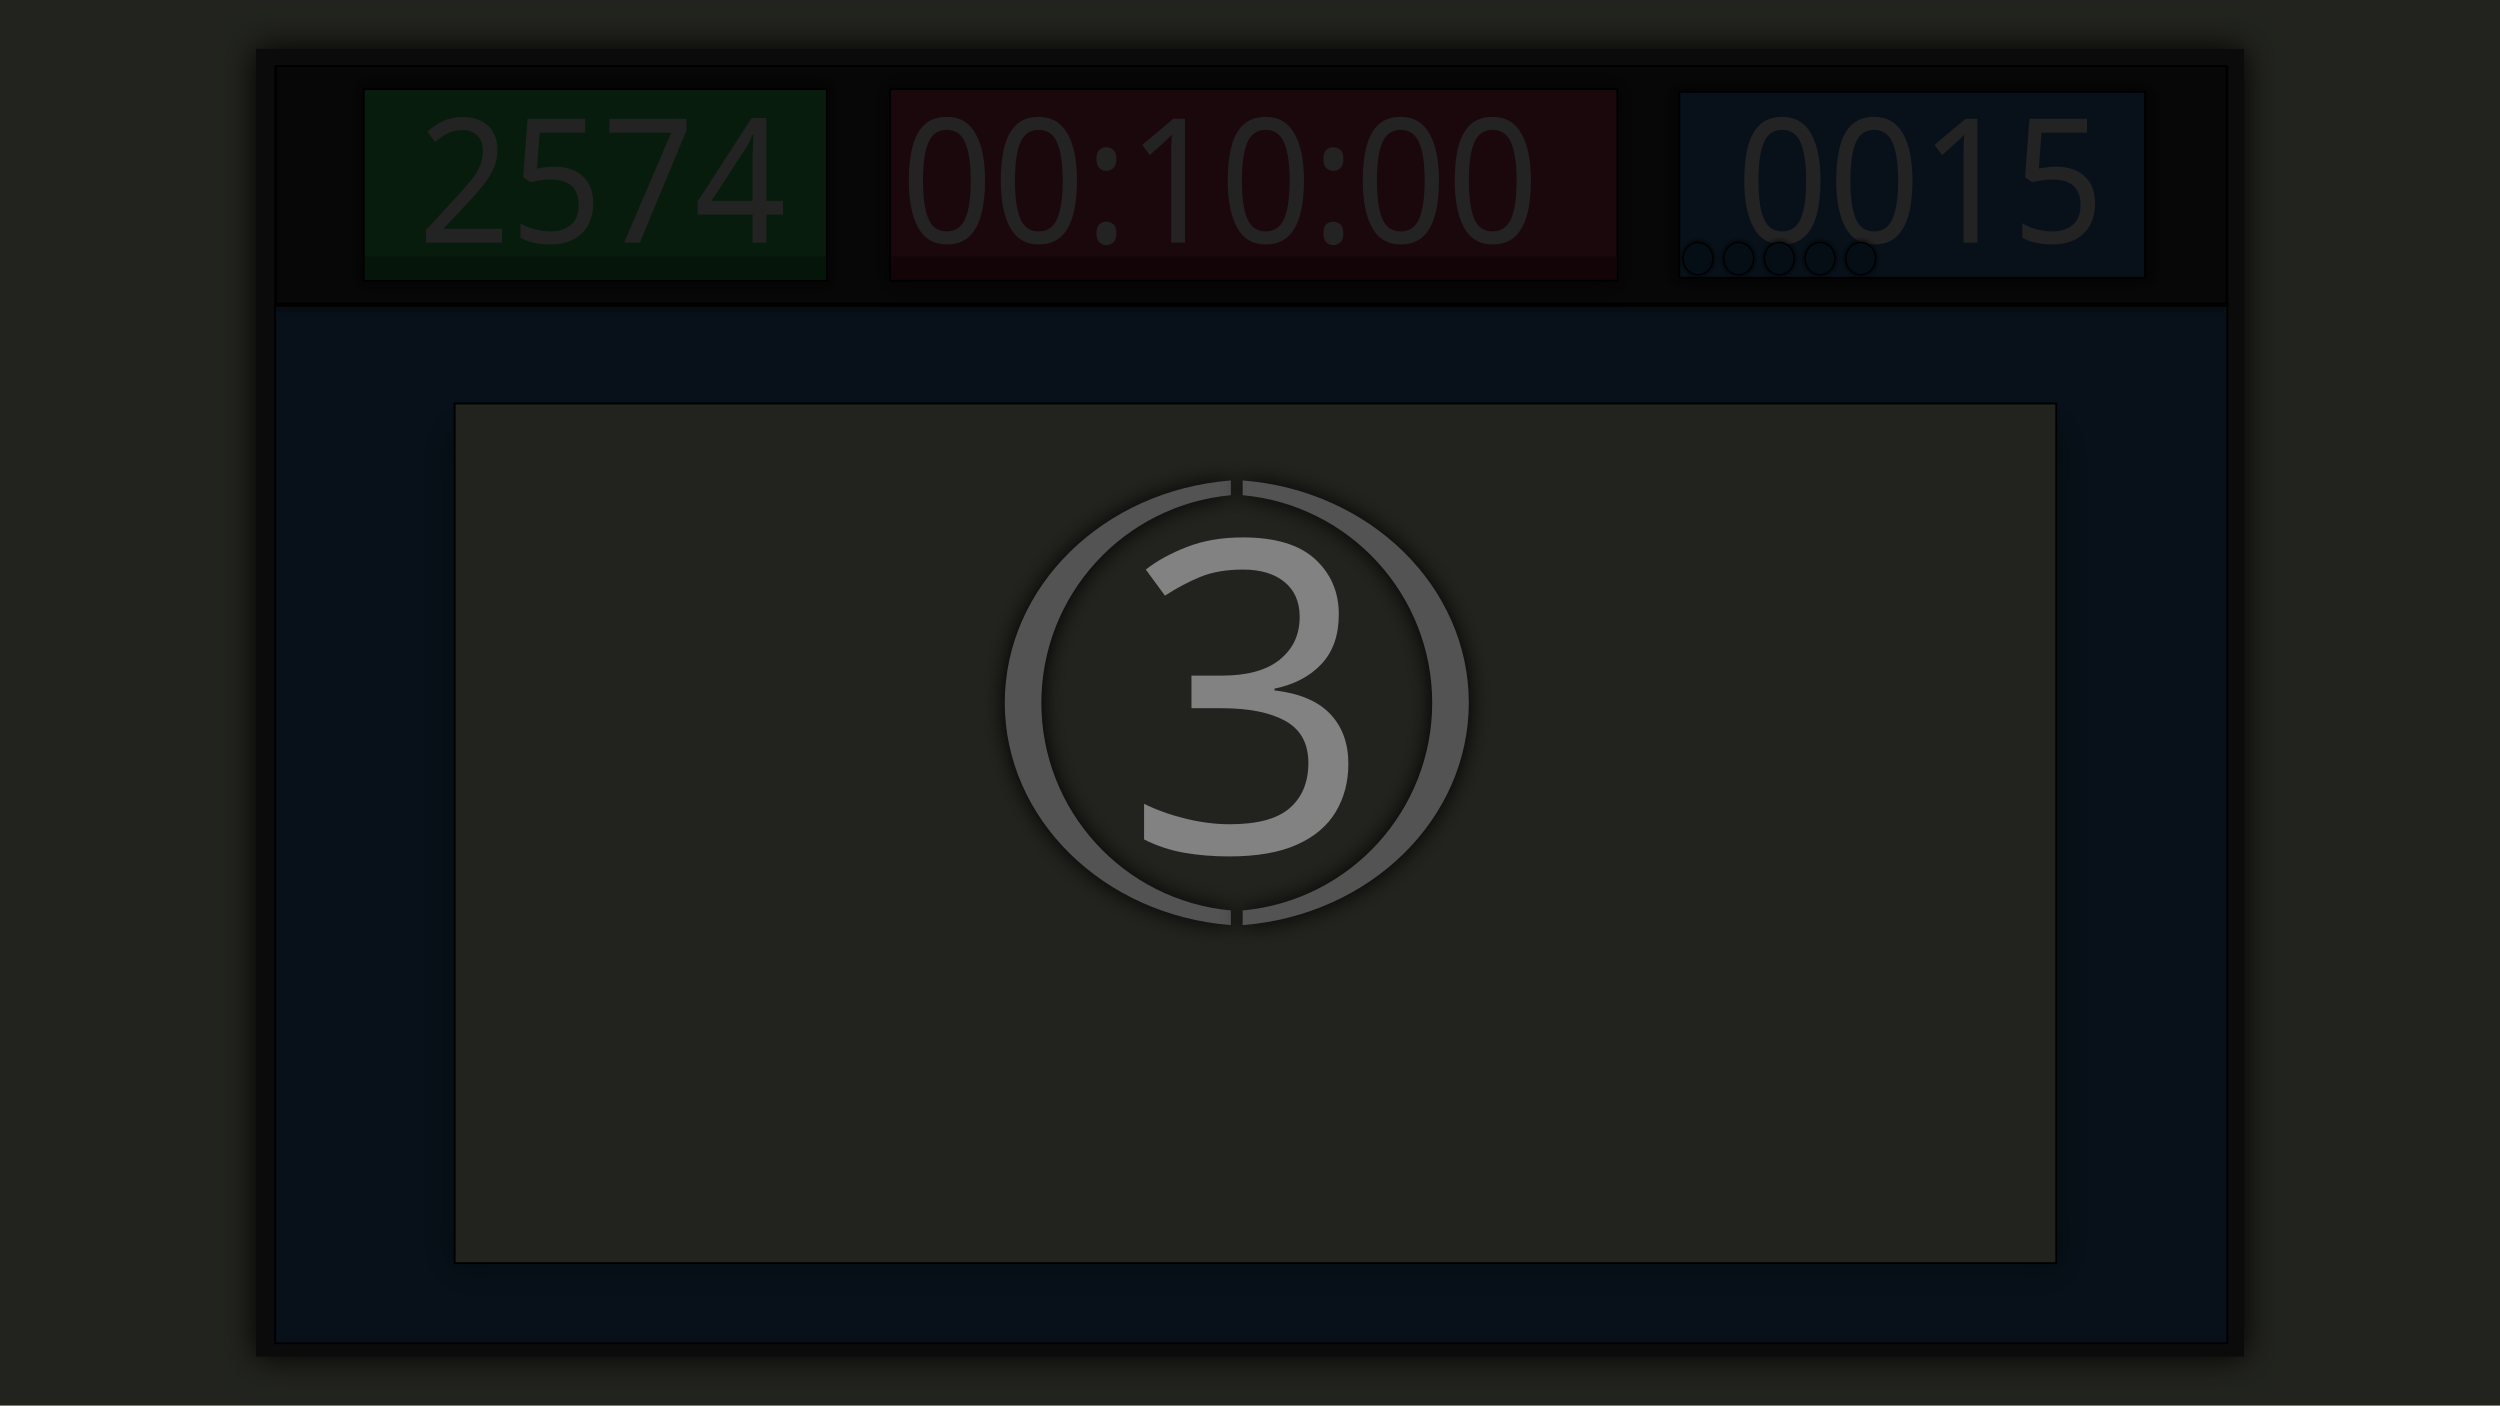
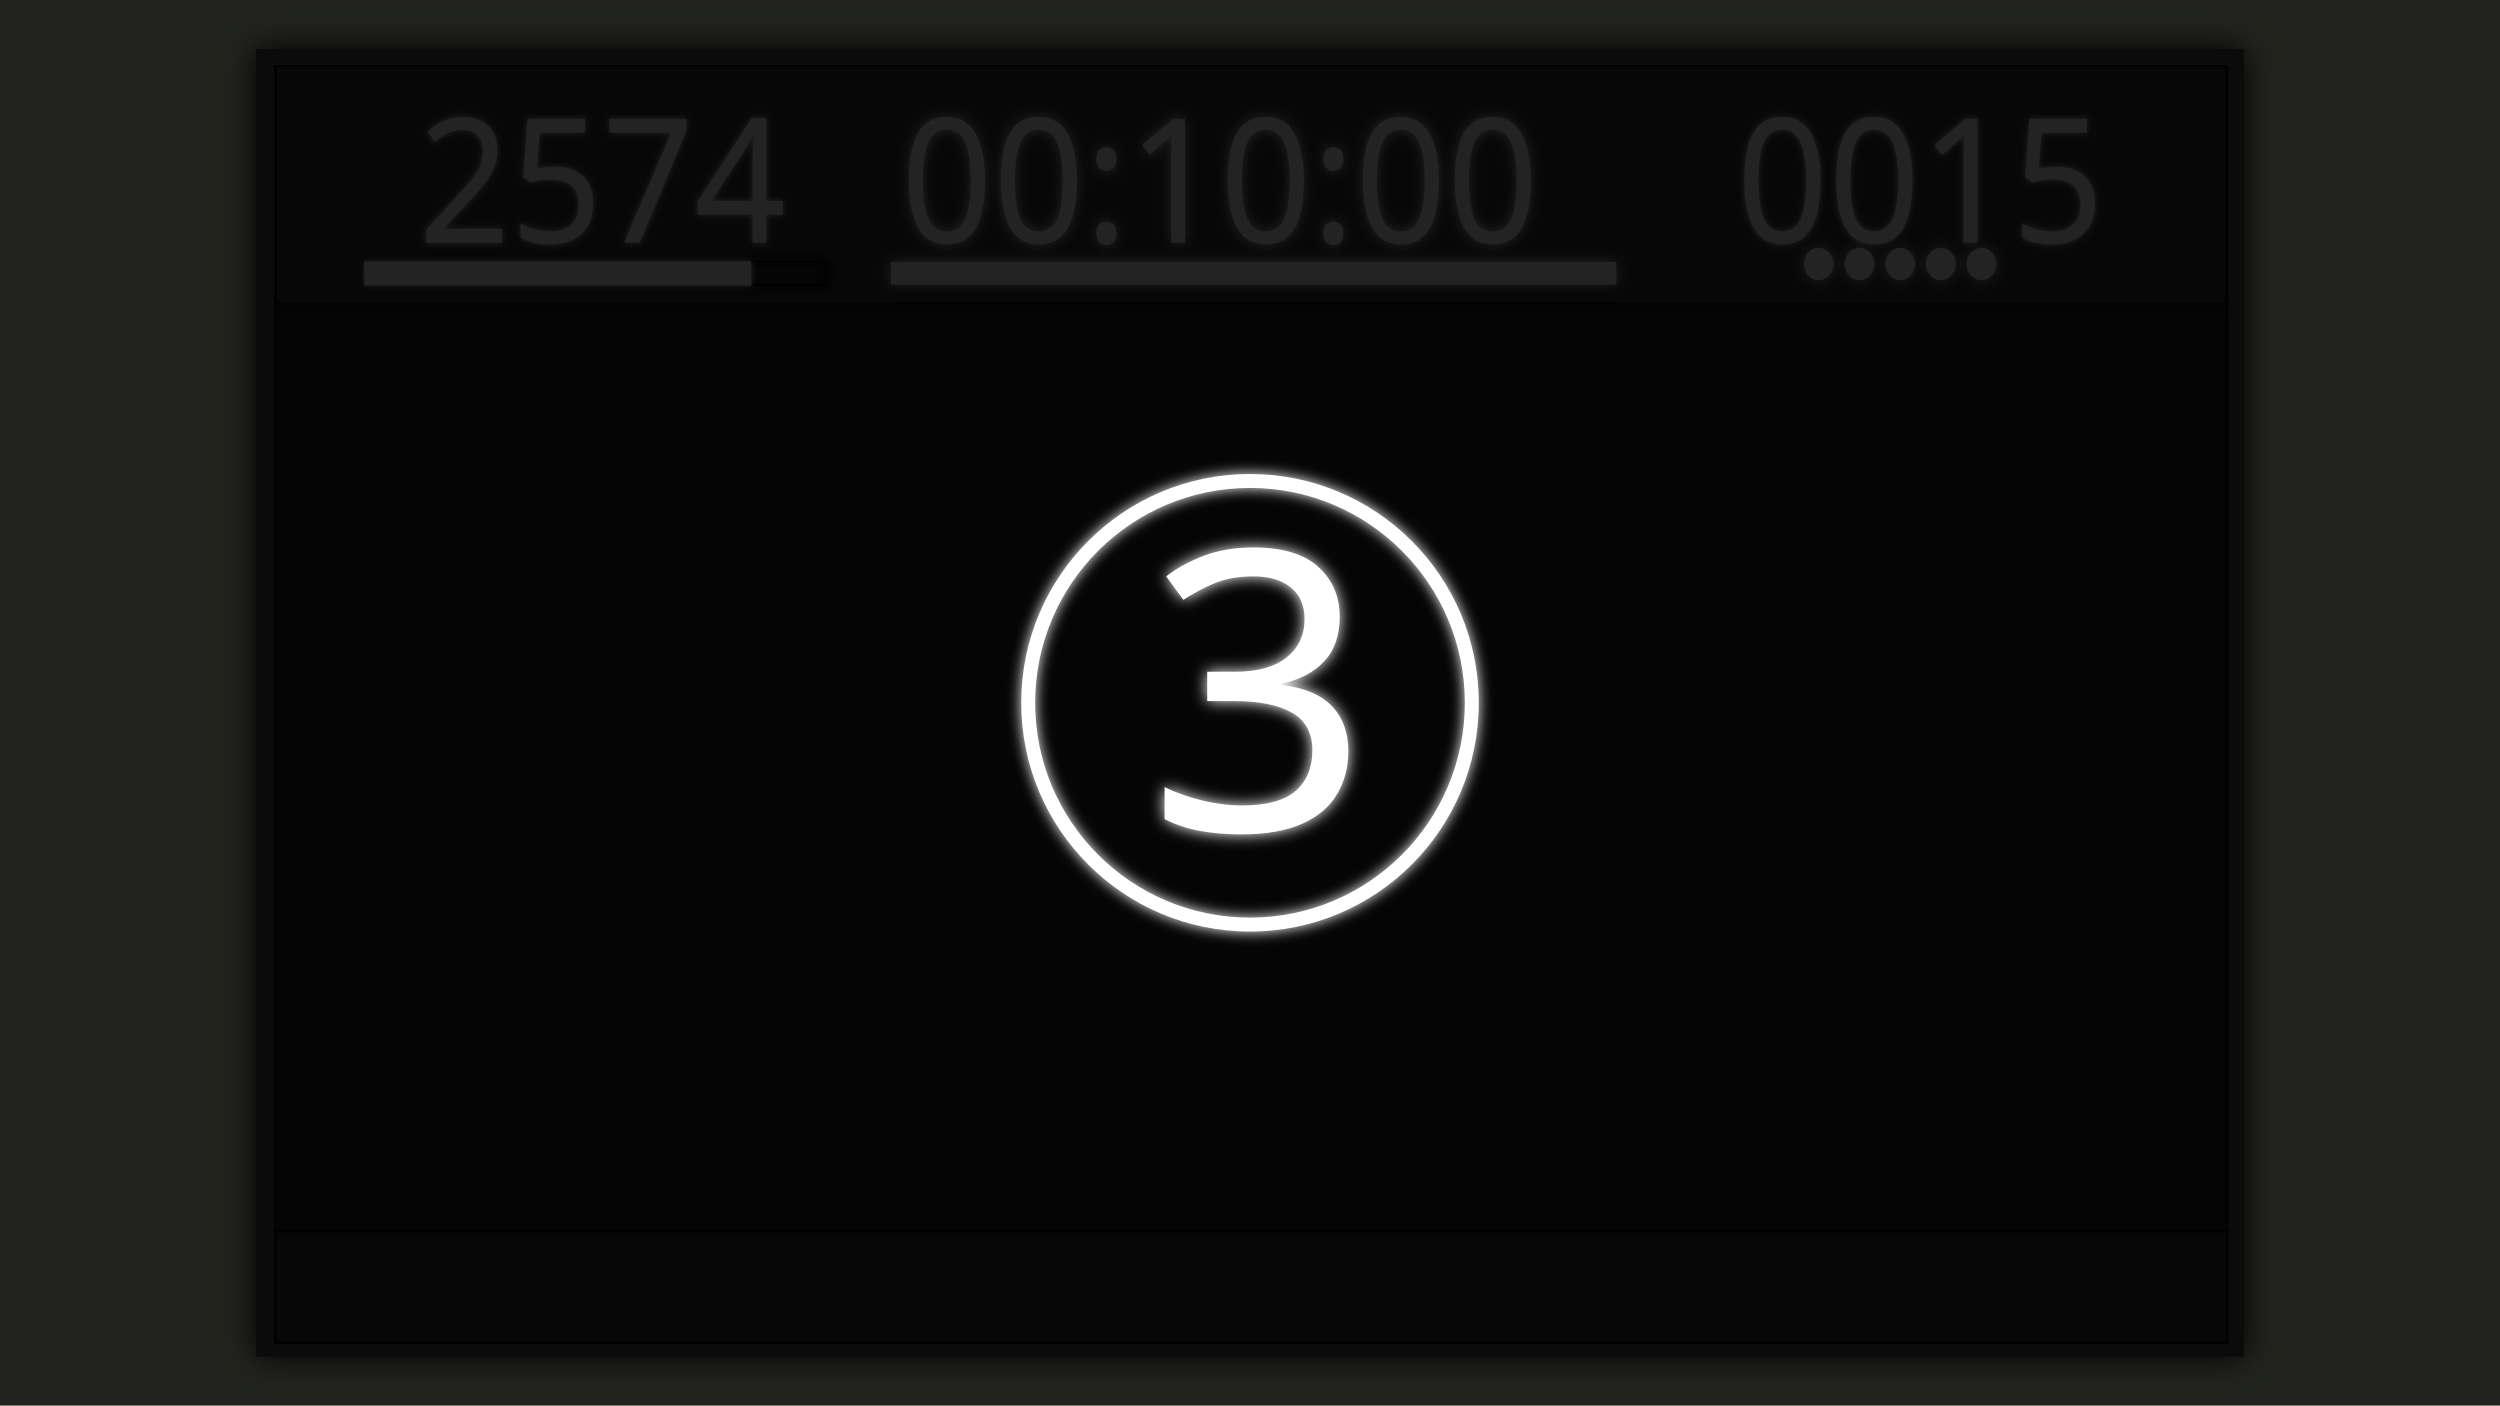
<svg xmlns="http://www.w3.org/2000/svg" width="1366" height="768" id="svg3767" version="1.1">
  <defs id="defs3769">
-     <filter style="color-interpolation-filters:sRGB" id="filter35636" x="-0.02" width="1.04" y="-0.03" height="1.06">
-       <feGaussianBlur stdDeviation="9.004" id="feGaussianBlur35638" />
+     <filter style="color-interpolation-filters:sRGB" id="filter35636-7" x="-0.02" width="1.04" y="-0.03" height="1.06">
+       <feGaussianBlur stdDeviation="9.004" id="feGaussianBlur35638-6" />
    </filter>
-     <filter style="color-interpolation-filters:sRGB" id="filter4227-7" x="-0.027" width="1.053" y="-0.055" height="1.111">
-       <feGaussianBlur stdDeviation="11.385" id="feGaussianBlur4229-8" />
+     <filter style="color-interpolation-filters:sRGB" id="filter5308-3-5" x="-0.006" width="1.012" y="-3.382" height="7.764">
+       <feGaussianBlur stdDeviation="3.421" id="feGaussianBlur5310-74-69" />
    </filter>
-     <filter style="color-interpolation-filters:sRGB" id="filter5308-3" x="-0.006" width="1.012" y="-3.382" height="7.764">
-       <feGaussianBlur stdDeviation="3.421" id="feGaussianBlur5310-74" />
+     <filter height="1.36" y="-0.18" width="1.36" x="-0.18" id="filter5573-31-15-3" style="color-interpolation-filters:sRGB">
+       <feGaussianBlur id="feGaussianBlur5575-46-5-7" stdDeviation="2.361" />
    </filter>
-     <filter style="color-interpolation-filters:sRGB" id="filter4533-6" x="-0.041" width="1.083" y="-0.108" height="1.217">
-       <feGaussianBlur stdDeviation="5.6" id="feGaussianBlur4535-9" />
+     <filter height="1.36" y="-0.18" width="1.36" x="-0.18" id="filter5573-86-0-4" style="color-interpolation-filters:sRGB">
+       <feGaussianBlur id="feGaussianBlur5575-83-6-5" stdDeviation="2.361" />
    </filter>
-     <filter style="color-interpolation-filters:sRGB" id="filter4529-6" x="-0.037" width="1.075" y="-0.153" height="1.306">
-       <feGaussianBlur stdDeviation="7.913" id="feGaussianBlur4531-5" />
+     <filter style="color-interpolation-filters:sRGB" id="filter13426" x="-0.024" width="1.047" y="-0.07" height="1.14">
+       <feGaussianBlur stdDeviation="1.846" id="feGaussianBlur13428" />
    </filter>
-     <filter style="color-interpolation-filters:sRGB" id="filter4525-4" x="-0.046" width="1.092" y="-0.087" height="1.173">
-       <feGaussianBlur stdDeviation="4.475" id="feGaussianBlur4527-7" />
+     <filter height="1.36" y="-0.18" width="1.36" x="-0.18" id="filter5573-7-3-2" style="color-interpolation-filters:sRGB">
+       <feGaussianBlur id="feGaussianBlur5575-90-2-5" stdDeviation="2.361" />
    </filter>
-     <filter height="1.36" y="-0.18" width="1.36" x="-0.18" id="filter5573-31-15" style="color-interpolation-filters:sRGB">
-       <feGaussianBlur id="feGaussianBlur5575-46-5" stdDeviation="2.361" />
+     <filter height="1.36" y="-0.18" width="1.36" x="-0.18" id="filter5573-60-61-4" style="color-interpolation-filters:sRGB">
+       <feGaussianBlur id="feGaussianBlur5575-41-06-7" stdDeviation="2.361" />
    </filter>
-     <filter height="1.36" y="-0.18" width="1.36" x="-0.18" id="filter5573-86-0" style="color-interpolation-filters:sRGB">
-       <feGaussianBlur id="feGaussianBlur5575-83-6" stdDeviation="2.361" />
+     <filter height="1.36" y="-0.18" width="1.36" x="-0.18" id="filter5573-28-0-4" style="color-interpolation-filters:sRGB">
+       <feGaussianBlur id="feGaussianBlur5575-30-3-4" stdDeviation="2.361" />
    </filter>
-     <filter height="1.36" y="-0.18" width="1.36" x="-0.18" id="filter5573-7-3" style="color-interpolation-filters:sRGB">
-       <feGaussianBlur id="feGaussianBlur5575-90-2" stdDeviation="2.361" />
+     <filter style="color-interpolation-filters:sRGB" id="filter15610" x="-0.032" width="1.063" y="-0.628" height="2.255">
+       <feGaussianBlur stdDeviation="3.306" id="feGaussianBlur15612" />
    </filter>
-     <filter height="1.36" y="-0.18" width="1.36" x="-0.18" id="filter5573-60-61" style="color-interpolation-filters:sRGB">
-       <feGaussianBlur id="feGaussianBlur5575-41-06" stdDeviation="2.361" />
+     <filter style="color-interpolation-filters:sRGB" id="filter13442" x="-0.024" width="1.047" y="-0.07" height="1.141">
+       <feGaussianBlur stdDeviation="1.854" id="feGaussianBlur13444" />
    </filter>
-     <filter height="1.36" y="-0.18" width="1.36" x="-0.18" id="filter5573-28-0" style="color-interpolation-filters:sRGB">
-       <feGaussianBlur id="feGaussianBlur5575-30-3" stdDeviation="2.361" />
+     <filter style="color-interpolation-filters:sRGB" id="filter13418" x="-0.02" width="1.041" y="-0.125" height="1.25">
+       <feGaussianBlur stdDeviation="3.296" id="feGaussianBlur13420" />
    </filter>
-     <filter style="color-interpolation-filters:sRGB" id="filter5110" x="-0.121" width="1.241" y="-0.061" height="1.123">
-       <feGaussianBlur stdDeviation="6.206" id="feGaussianBlur5112" />
+     <filter style="color-interpolation-filters:sRGB" id="filter13895" x="-0.019" width="1.037" y="-0.595" height="2.19">
+       <feGaussianBlur stdDeviation="3.065" id="feGaussianBlur13897" />
    </filter>
-     <filter style="color-interpolation-filters:sRGB" id="filter5114" x="-0.121" width="1.241" y="-0.061" height="1.123">
-       <feGaussianBlur stdDeviation="6.206" id="feGaussianBlur5116" />
+     <filter style="color-interpolation-filters:sRGB" id="filter13909" x="-0.019" width="1.038" y="-0.377" height="1.753">
+       <feGaussianBlur stdDeviation="1.984" id="feGaussianBlur13911" />
+     </filter>
+     <filter style="color-interpolation-filters:sRGB" id="filter14447" x="-0.489" width="1.978" y="-0.453" height="1.905">
+       <feGaussianBlur stdDeviation="3.314" id="feGaussianBlur14449" />
+     </filter>
+     <filter style="color-interpolation-filters:sRGB" id="filter14451" x="-0.489" width="1.978" y="-0.453" height="1.905">
+       <feGaussianBlur stdDeviation="3.314" id="feGaussianBlur14453" />
+     </filter>
+     <filter style="color-interpolation-filters:sRGB" id="filter14455" x="-0.489" width="1.978" y="-0.453" height="1.905">
+       <feGaussianBlur stdDeviation="3.314" id="feGaussianBlur14457" />
+     </filter>
+     <filter style="color-interpolation-filters:sRGB" id="filter14459" x="-0.489" width="1.978" y="-0.453" height="1.905">
+       <feGaussianBlur stdDeviation="3.314" id="feGaussianBlur14461" />
+     </filter>
+     <filter style="color-interpolation-filters:sRGB" id="filter14463" x="-0.489" width="1.978" y="-0.453" height="1.905">
+       <feGaussianBlur stdDeviation="3.314" id="feGaussianBlur14465" />
+     </filter>
+     <filter style="color-interpolation-filters:sRGB" id="filter5308-3-3" x="-0.006" width="1.012" y="-3.382" height="7.764">
+       <feGaussianBlur stdDeviation="3.421" id="feGaussianBlur5310-74-6" />
+     </filter>
+     <filter style="color-interpolation-filters:sRGB" id="filter52417" x="-0.11" width="1.22" y="-0.068" height="1.136">
+       <feGaussianBlur stdDeviation="4.112" id="feGaussianBlur52419" />
+     </filter>
+     <filter style="color-interpolation-filters:sRGB" id="filter53465" x="-0.036" width="1.072" y="-0.036" height="1.072">
+       <feGaussianBlur stdDeviation="3.75" id="feGaussianBlur53467" />
    </filter>
  </defs>
  <g id="layer1" transform="translate(0,-284.3622)">
-     <circle style="opacity:1;fill:#397dbf;fill-opacity:1;stroke:#000000;stroke-width:1;stroke-linecap:butt;stroke-linejoin:miter;stroke-miterlimit:4;stroke-dasharray:none;stroke-dashoffset:0;stroke-opacity:1" id="path4773" cx="653.414" cy="569.682" r="30.196" />
-     <circle style="opacity:1;fill:#aa0044;fill-opacity:1;stroke:none;stroke-width:1.338;stroke-miterlimit:4;stroke-dasharray:none;stroke-opacity:1" id="circle8425" cx="-683" cy="-668.362" transform="scale(-1,-1)" r="114" />
-     <rect style="fill:#f5ffd7;fill-opacity:1;stroke:none" id="rect3063-6" width="1366" height="768" x="0" y="284.362" />
-     <g id="g35640" transform="translate(6.7089844e-5,-5.2265625e-5)">
-       <rect y="311.124" x="139.849" height="714.477" width="1086.302" id="rect35516" style="opacity:1;fill:#000000;fill-opacity:1;stroke:none;stroke-width:1;stroke-miterlimit:4;stroke-dasharray:none;stroke-opacity:1;filter:url(#filter35636)" />
-       <rect style="opacity:1;fill:#535353;fill-opacity:1;stroke:none;stroke-width:1;stroke-miterlimit:4;stroke-dasharray:none;stroke-opacity:1" id="rect10290" width="1086.302" height="714.477" x="139.849" y="311.124" />
-       <rect style="fill:#397dbf;fill-opacity:1;stroke:#000000;stroke-width:1;stroke-miterlimit:4;stroke-dasharray:none;stroke-opacity:1" id="rect10292" width="1066.69" height="697.699" x="150.344" y="320.659" />
-       <rect transform="matrix(0.8553715,0,0,0.9179322,101.6598,76.24507)" y="485.071" x="171.099" height="494.002" width="1024.002" id="rect4197-4" style="fill:none;fill-opacity:1;stroke:#000000;stroke-width:5;stroke-miterlimit:4;stroke-dasharray:none;stroke-opacity:1;filter:url(#filter4227-7)" />
-       <rect style="fill:#f5ffd7;fill-opacity:1;stroke:#000000;stroke-width:1;stroke-miterlimit:4;stroke-dasharray:none;stroke-opacity:1" id="rect4534-5" width="875.108" height="469.699" x="248.41" y="504.831" />
-       <path transform="matrix(0.7806963,0,0,0.8429151,238.7625,-1031.393)" id="path5292-5" d="m -113.072,1758.623 0,2.428 1366,0 0,-2.428 -1366,0 z" style="color:#000000;font-style:normal;font-variant:normal;font-weight:normal;font-stretch:normal;font-size:medium;line-height:normal;font-family:sans-serif;text-indent:0;text-align:start;text-decoration:none;text-decoration-line:none;text-decoration-style:solid;text-decoration-color:#000000;letter-spacing:normal;word-spacing:normal;text-transform:none;direction:ltr;block-progression:tb;writing-mode:lr-tb;baseline-shift:baseline;text-anchor:start;white-space:normal;clip-rule:nonzero;display:inline;overflow:visible;visibility:visible;opacity:1;isolation:auto;mix-blend-mode:normal;color-interpolation:sRGB;color-interpolation-filters:linearRGB;solid-color:#000000;solid-opacity:1;fill:#000000;fill-opacity:1;fill-rule:evenodd;stroke:none;stroke-width:2.427px;stroke-linecap:butt;stroke-linejoin:miter;stroke-miterlimit:4;stroke-dasharray:none;stroke-dashoffset:0;stroke-opacity:1;filter:url(#filter5308-3);color-rendering:auto;image-rendering:auto;shape-rendering:auto;text-rendering:auto;enable-background:accumulate" />
-       <rect y="320.442" x="150.878" height="129.809" width="1065.651" id="rect3063-4-3-1-72-5-5-2" style="fill:#353535;fill-opacity:1;stroke:#000000;stroke-width:1;stroke-miterlimit:4;stroke-dasharray:none;stroke-opacity:1" />
-       <rect transform="matrix(0.7806963,0,0,0.8429151,238.7625,-1031.393)" style="fill:none;fill-opacity:1;stroke:#000000;stroke-width:5;stroke-miterlimit:4;stroke-dasharray:none;stroke-opacity:1;filter:url(#filter4533-6)" id="rect5119-5" width="324.003" height="124.003" x="-51.216" y="1618.76" />
-       <rect y="333.085" x="198.778" height="104.524" width="252.948" id="rect3063-4-3-1-72-5-0-4" style="fill:#3dcc5c;fill-opacity:1;stroke:#000000;stroke-width:1;stroke-miterlimit:4;stroke-dasharray:none;stroke-opacity:1" />
-       <text transform="scale(0.9623856,1.039084)" id="text4359-1-3-7" y="401.288" x="237.568" style="font-style:normal;font-weight:normal;font-size:25.02px;line-height:125%;font-family:Sans;letter-spacing:0px;word-spacing:0px;fill:#ffffff;fill-opacity:1;stroke:none" xml:space="preserve">
-         <tspan style="font-style:normal;font-variant:normal;font-weight:normal;font-stretch:normal;font-size:91.261px;font-family:saxMono;-inkscape-font-specification:saxMono;fill:#ffffff" y="401.288" x="237.568" id="tspan4361-3-7-4">2574</tspan>
+     <rect style="fill:#f5ffd7;fill-opacity:1;stroke:none" id="rect3063-6-3" width="1366" height="768" x="0" y="284.362" />
+     <g id="g28207" transform="translate(-60.8764,-109.6426)">
+       <rect y="420.766" x="200.725" height="714.477" width="1086.302" id="rect35516-0" style="opacity:1;fill:#000000;fill-opacity:1;stroke:none;stroke-width:1;stroke-miterlimit:4;stroke-dasharray:none;stroke-opacity:1;filter:url(#filter35636-7)" />
+       <rect style="opacity:1;fill:#535353;fill-opacity:1;stroke:none;stroke-width:1;stroke-miterlimit:4;stroke-dasharray:none;stroke-opacity:1" id="rect10290-7" width="1086.302" height="714.477" x="200.725" y="420.766" />
+       <rect style="fill:#232323;fill-opacity:1;stroke:#000000;stroke-width:1;stroke-miterlimit:4;stroke-dasharray:none;stroke-opacity:1" id="rect10292-8" width="1066.69" height="697.699" x="211.221" y="430.302" />
+       <path transform="matrix(0.7806963,0,0,0.8429151,299.6389,-921.7505)" id="path5292-5-6" d="m -113.072,1758.623 0,2.428 1366,0 0,-2.428 -1366,0 z" style="color:#000000;font-style:normal;font-variant:normal;font-weight:normal;font-stretch:normal;font-size:medium;line-height:normal;font-family:sans-serif;text-indent:0;text-align:start;text-decoration:none;text-decoration-line:none;text-decoration-style:solid;text-decoration-color:#000000;letter-spacing:normal;word-spacing:normal;text-transform:none;direction:ltr;block-progression:tb;writing-mode:lr-tb;baseline-shift:baseline;text-anchor:start;white-space:normal;clip-rule:nonzero;display:inline;overflow:visible;visibility:visible;opacity:1;isolation:auto;mix-blend-mode:normal;color-interpolation:sRGB;color-interpolation-filters:linearRGB;solid-color:#000000;solid-opacity:1;fill:#000000;fill-opacity:1;fill-rule:evenodd;stroke:none;stroke-width:2.427px;stroke-linecap:butt;stroke-linejoin:miter;stroke-miterlimit:4;stroke-dasharray:none;stroke-dashoffset:0;stroke-opacity:1;filter:url(#filter5308-3-5);color-rendering:auto;image-rendering:auto;shape-rendering:auto;text-rendering:auto;enable-background:accumulate" />
+       <rect y="430.084" x="211.754" height="129.809" width="1065.651" id="rect3063-4-3-1-72-5-5-2-8" style="fill:#353535;fill-opacity:1;stroke:#000000;stroke-width:1;stroke-miterlimit:4;stroke-dasharray:none;stroke-opacity:1" />
+       <text transform="scale(0.9623856,1.039084)" id="text4359-1-3-7-8" y="506.806" x="300.824" style="font-style:normal;font-weight:normal;font-size:25.02px;line-height:125%;font-family:Sans;letter-spacing:0px;word-spacing:0px;fill:#ffffff;fill-opacity:1;stroke:none" xml:space="preserve">
+         <tspan style="font-style:normal;font-variant:normal;font-weight:normal;font-stretch:normal;font-size:91.261px;font-family:saxMono;-inkscape-font-specification:saxMono;fill:#ffffff" y="506.806" x="300.824" id="tspan4361-3-7-4-4">2574</tspan>
      </text>
-       <rect transform="matrix(0.7806963,0,0,0.8429151,238.7625,-1031.393)" style="fill:none;fill-opacity:1;stroke:#000000;stroke-width:5;stroke-miterlimit:4;stroke-dasharray:none;stroke-opacity:1;filter:url(#filter4529-6)" id="rect5102-4" width="509.004" height="124.004" x="317.132" y="1618.76" />
-       <rect y="333.084" x="486.347" height="104.525" width="397.378" id="rect3063-4-3-1-72-5-3" style="fill:#be3955;fill-opacity:1;stroke:#000000;stroke-width:1;stroke-miterlimit:4;stroke-dasharray:none;stroke-opacity:1" />
-       <text transform="scale(0.9623856,1.039084)" id="text4359-0" y="401.288" x="511.53" style="font-style:normal;font-weight:normal;font-size:25.02px;line-height:125%;font-family:Sans;letter-spacing:0px;word-spacing:0px;fill:#ffffff;fill-opacity:1;stroke:none" xml:space="preserve">
-         <tspan style="font-style:normal;font-variant:normal;font-weight:normal;font-stretch:normal;font-size:91.261px;font-family:saxMono;-inkscape-font-specification:saxMono;fill:#ffffff" y="401.288" x="511.53" id="tspan4361-7">00:10:00</tspan>
+       <text transform="scale(0.9623856,1.039084)" id="text4359-0-3" y="506.806" x="574.786" style="font-style:normal;font-weight:normal;font-size:25.02px;line-height:125%;font-family:Sans;letter-spacing:0px;word-spacing:0px;fill:#ffffff;fill-opacity:1;stroke:none" xml:space="preserve">
+         <tspan style="font-style:normal;font-variant:normal;font-weight:normal;font-stretch:normal;font-size:91.261px;font-family:saxMono;-inkscape-font-specification:saxMono;fill:#ffffff" y="506.806" x="574.786" id="tspan4361-7-1">00:10:00</tspan>
      </text>
-       <rect transform="matrix(1.087261,0,0,0.8190702,-246.6917,88.95607)" style="fill:none;fill-opacity:1;stroke:#000000;stroke-width:5;stroke-miterlimit:4;stroke-dasharray:none;stroke-opacity:1;filter:url(#filter4525-4)" id="rect5077-8" width="234.006" height="124.006" x="1070.854" y="299.859" />
-       <rect y="334.562" x="917.606" height="101.569" width="254.425" id="rect3063-4-3-1-72-5-0-5-6" style="fill:#397dbf;fill-opacity:1;stroke:#000000;stroke-width:1;stroke-miterlimit:4;stroke-dasharray:none;stroke-opacity:1" />
-       <text transform="scale(0.9623856,1.039084)" id="text4359-1-8" y="401.288" x="985.861" style="font-style:normal;font-weight:normal;font-size:25.02px;line-height:125%;font-family:Sans;letter-spacing:0px;word-spacing:0px;fill:#ffffff;fill-opacity:1;stroke:none" xml:space="preserve">
-         <tspan style="font-style:normal;font-variant:normal;font-weight:normal;font-stretch:normal;font-size:91.261px;font-family:saxMono;-inkscape-font-specification:saxMono;fill:#ffffff" y="401.288" x="985.861" id="tspan4361-3-8">0015</tspan>
+       <text transform="scale(0.9623856,1.039084)" id="text4359-1-8-4" y="506.806" x="1049.116" style="font-style:normal;font-weight:normal;font-size:25.02px;line-height:125%;font-family:Sans;letter-spacing:0px;word-spacing:0px;fill:#ffffff;fill-opacity:1;stroke:none" xml:space="preserve">
+         <tspan style="font-style:normal;font-variant:normal;font-weight:normal;font-stretch:normal;font-size:91.261px;font-family:saxMono;-inkscape-font-specification:saxMono;fill:#ffffff" y="506.806" x="1049.116" id="tspan4361-3-8-9">0015</tspan>
      </text>
-       <ellipse transform="matrix(0.516876,0,0,0.5580692,916.7143,-149.7165)" ry="15.739" rx="15.739" cy="1030.957" cx="21.405" id="circle5435-41-4" style="opacity:1;fill:none;fill-opacity:1;stroke:#000000;stroke-width:3;stroke-linecap:butt;stroke-linejoin:miter;stroke-miterlimit:4;stroke-dasharray:none;stroke-dashoffset:0;stroke-opacity:1;filter:url(#filter5573-31-15)" />
-       <ellipse ry="8.784" rx="8.135" style="opacity:1;fill:#2e6397;fill-opacity:1;stroke:#000000;stroke-width:0.756;stroke-linecap:butt;stroke-linejoin:miter;stroke-miterlimit:4;stroke-dasharray:none;stroke-dashoffset:0;stroke-opacity:1" id="circle5437-28-3" cx="927.778" cy="425.629" />
-       <ellipse transform="matrix(0.516876,0,0,0.5580692,938.9399,-149.7165)" ry="15.739" rx="15.739" cy="1030.957" cx="21.405" id="circle5435-047-1" style="opacity:1;fill:none;fill-opacity:1;stroke:#000000;stroke-width:3;stroke-linecap:butt;stroke-linejoin:miter;stroke-miterlimit:4;stroke-dasharray:none;stroke-dashoffset:0;stroke-opacity:1;filter:url(#filter5573-86-0)" />
-       <ellipse ry="8.784" rx="8.135" style="opacity:1;fill:#2e6397;fill-opacity:1;stroke:#000000;stroke-width:0.756;stroke-linecap:butt;stroke-linejoin:miter;stroke-miterlimit:4;stroke-dasharray:none;stroke-dashoffset:0;stroke-opacity:1" id="circle5437-68-4" cx="950.004" cy="425.629" />
-       <ellipse transform="matrix(0.516876,0,0,0.5580692,961.1656,-149.7165)" ry="15.739" rx="15.739" cy="1030.957" cx="21.405" id="circle5435-65-9" style="opacity:1;fill:none;fill-opacity:1;stroke:#000000;stroke-width:3;stroke-linecap:butt;stroke-linejoin:miter;stroke-miterlimit:4;stroke-dasharray:none;stroke-dashoffset:0;stroke-opacity:1;filter:url(#filter5573-7-3)" />
-       <ellipse ry="8.784" rx="8.135" style="opacity:1;fill:#2e6397;fill-opacity:1;stroke:#000000;stroke-width:0.756;stroke-linecap:butt;stroke-linejoin:miter;stroke-miterlimit:4;stroke-dasharray:none;stroke-dashoffset:0;stroke-opacity:1" id="circle5437-26-2" cx="972.229" cy="425.629" />
-       <ellipse transform="matrix(0.516876,0,0,0.5580692,983.3913,-149.7165)" ry="15.739" rx="15.739" cy="1030.957" cx="21.405" id="circle5435-86-0" style="opacity:1;fill:none;fill-opacity:1;stroke:#000000;stroke-width:3;stroke-linecap:butt;stroke-linejoin:miter;stroke-miterlimit:4;stroke-dasharray:none;stroke-dashoffset:0;stroke-opacity:1;filter:url(#filter5573-60-61)" />
-       <ellipse ry="8.784" rx="8.135" style="opacity:1;fill:#2e6397;fill-opacity:1;stroke:#000000;stroke-width:0.756;stroke-linecap:butt;stroke-linejoin:miter;stroke-miterlimit:4;stroke-dasharray:none;stroke-dashoffset:0;stroke-opacity:1" id="circle5437-24-6" cx="994.455" cy="425.629" />
-       <ellipse transform="matrix(0.516876,0,0,0.5580692,1005.617,-149.7165)" ry="15.739" rx="15.739" cy="1030.957" cx="21.405" id="circle5435-54-8" style="opacity:1;fill:none;fill-opacity:1;stroke:#000000;stroke-width:3;stroke-linecap:butt;stroke-linejoin:miter;stroke-miterlimit:4;stroke-dasharray:none;stroke-dashoffset:0;stroke-opacity:1;filter:url(#filter5573-28-0)" />
-       <ellipse ry="8.784" rx="8.135" style="opacity:1;fill:#2e6397;fill-opacity:1;stroke:#000000;stroke-width:0.756;stroke-linecap:butt;stroke-linejoin:miter;stroke-miterlimit:4;stroke-dasharray:none;stroke-dashoffset:0;stroke-opacity:1" id="circle5437-92-9" cx="1016.681" cy="425.629" />
-       <rect style="fill:#8c1a32;fill-opacity:1;stroke:none;stroke-width:1;stroke-miterlimit:4;stroke-dasharray:none;stroke-opacity:1" id="rect25706-2" width="396.276" height="12.358" x="486.873" y="424.451" />
-       <rect style="fill:#259c3f;fill-opacity:1;stroke:none;stroke-width:1;stroke-miterlimit:4;stroke-dasharray:none;stroke-opacity:1" id="rect25708-6" width="251.835" height="12.644" x="199.333" y="424.451" />
-       <rect y="-452.026" x="149.666" height="1.831" width="1068.046" id="rect10294" style="fill:#000000;fill-opacity:1;stroke:none;stroke-width:1.59;stroke-miterlimit:4;stroke-dasharray:none;stroke-opacity:1" transform="scale(1,-1)" />
+       <ellipse transform="matrix(0.516876,0,0,0.5580692,1043.591,-37.074)" ry="15.739" rx="15.739" cy="1030.957" cx="21.405" id="circle5435-41-4-2" style="opacity:1;fill:none;fill-opacity:1;stroke:#000000;stroke-width:3;stroke-linecap:butt;stroke-linejoin:miter;stroke-miterlimit:4;stroke-dasharray:none;stroke-dashoffset:0;stroke-opacity:1;filter:url(#filter5573-31-15-3)" />
+       <ellipse ry="8.784" rx="8.135" style="opacity:1;fill:#ffffff;fill-opacity:1;stroke:none;stroke-width:0.756;stroke-linecap:butt;stroke-linejoin:miter;stroke-miterlimit:4;stroke-dasharray:none;stroke-dashoffset:0;stroke-opacity:1" id="circle5437-28-3-0" cx="1054.654" cy="538.271" />
+       <ellipse transform="matrix(0.516876,0,0,0.5580692,1065.816,-37.074)" ry="15.739" rx="15.739" cy="1030.957" cx="21.405" id="circle5435-047-1-6" style="opacity:1;fill:none;fill-opacity:1;stroke:#000000;stroke-width:3;stroke-linecap:butt;stroke-linejoin:miter;stroke-miterlimit:4;stroke-dasharray:none;stroke-dashoffset:0;stroke-opacity:1;filter:url(#filter5573-86-0-4)" />
+       <ellipse ry="8.784" rx="8.135" style="opacity:1;fill:#ffffff;fill-opacity:1;stroke:none;stroke-width:0.756;stroke-linecap:butt;stroke-linejoin:miter;stroke-miterlimit:4;stroke-dasharray:none;stroke-dashoffset:0;stroke-opacity:1" id="circle5437-68-4-8" cx="1076.88" cy="538.271" />
+       <text xml:space="preserve" style="font-style:normal;font-weight:normal;font-size:25.02px;line-height:125%;font-family:Sans;letter-spacing:0px;word-spacing:0px;fill:#ffffff;fill-opacity:1;stroke:none;filter:url(#filter13426)" x="985.861" y="401.288" id="text11461" transform="matrix(0.9623856,0,0,1.039084,60.87631,109.6426)">
+         <tspan id="tspan11463" x="985.861" y="401.288" style="font-style:normal;font-variant:normal;font-weight:normal;font-stretch:normal;font-size:91.261px;font-family:saxMono;-inkscape-font-specification:saxMono;fill:#ffffff">0015</tspan>
+       </text>
+       <ellipse transform="matrix(0.516876,0,0,0.5580692,1088.042,-37.074)" ry="15.739" rx="15.739" cy="1030.957" cx="21.405" id="circle5435-65-9-9" style="opacity:1;fill:none;fill-opacity:1;stroke:#000000;stroke-width:3;stroke-linecap:butt;stroke-linejoin:miter;stroke-miterlimit:4;stroke-dasharray:none;stroke-dashoffset:0;stroke-opacity:1;filter:url(#filter5573-7-3-2)" />
+       <ellipse ry="8.784" rx="8.135" style="opacity:1;fill:#ffffff;fill-opacity:1;stroke:none;stroke-width:0.756;stroke-linecap:butt;stroke-linejoin:miter;stroke-miterlimit:4;stroke-dasharray:none;stroke-dashoffset:0;stroke-opacity:1" id="circle5437-26-2-2" cx="1099.106" cy="538.271" />
+       <ellipse transform="matrix(0.516876,0,0,0.5580692,1110.268,-37.074)" ry="15.739" rx="15.739" cy="1030.957" cx="21.405" id="circle5435-86-0-6" style="opacity:1;fill:none;fill-opacity:1;stroke:#000000;stroke-width:3;stroke-linecap:butt;stroke-linejoin:miter;stroke-miterlimit:4;stroke-dasharray:none;stroke-dashoffset:0;stroke-opacity:1;filter:url(#filter5573-60-61-4)" />
+       <ellipse ry="8.784" rx="8.135" style="opacity:1;fill:#ffffff;fill-opacity:1;stroke:none;stroke-width:0.756;stroke-linecap:butt;stroke-linejoin:miter;stroke-miterlimit:4;stroke-dasharray:none;stroke-dashoffset:0;stroke-opacity:1" id="circle5437-24-6-6" cx="1121.331" cy="538.271" />
+       <ellipse transform="matrix(0.516876,0,0,0.5580692,1132.493,-37.074)" ry="15.739" rx="15.739" cy="1030.957" cx="21.405" id="circle5435-54-8-4" style="opacity:1;fill:none;fill-opacity:1;stroke:#000000;stroke-width:3;stroke-linecap:butt;stroke-linejoin:miter;stroke-miterlimit:4;stroke-dasharray:none;stroke-dashoffset:0;stroke-opacity:1;filter:url(#filter5573-28-0-4)" />
+       <ellipse ry="8.784" rx="8.135" style="opacity:1;fill:#ffffff;fill-opacity:1;stroke:none;stroke-width:0.756;stroke-linecap:butt;stroke-linejoin:miter;stroke-miterlimit:4;stroke-dasharray:none;stroke-dashoffset:0;stroke-opacity:1" id="circle5437-92-9-9" cx="1143.557" cy="538.271" />
+       <rect style="fill:#ffffff;fill-opacity:1;stroke:none;stroke-width:1;stroke-miterlimit:4;stroke-dasharray:none;stroke-opacity:1" id="rect25706-2-5" width="396.276" height="12.358" x="547.749" y="537.093" />
+       <rect y="537.093" x="260.21" height="12.644" width="251.835" id="rect15518" style="fill:none;fill-opacity:1;stroke:#000000;stroke-width:1;stroke-miterlimit:4;stroke-dasharray:none;stroke-opacity:1" />
+       <rect style="fill:none;fill-opacity:1;stroke:#000000;stroke-width:4;stroke-miterlimit:4;stroke-dasharray:none;stroke-opacity:1;filter:url(#filter15610)" id="rect15520" width="251.835" height="12.644" x="260.21" y="537.093" />
+       <rect style="fill:#ffffff;fill-opacity:1;stroke:none;stroke-width:1;stroke-miterlimit:4;stroke-dasharray:none;stroke-opacity:1" id="rect25708-6-0" width="211.417" height="13.238" x="259.912" y="536.796" />
+       <text xml:space="preserve" style="font-style:normal;font-weight:normal;font-size:25.02px;line-height:125%;font-family:Sans;letter-spacing:0px;word-spacing:0px;fill:#ffffff;fill-opacity:1;stroke:none;filter:url(#filter13442)" x="237.568" y="401.288" id="text11377" transform="matrix(0.9623856,0,0,1.039084,60.87631,109.6426)">
+         <tspan id="tspan11379" x="237.568" y="401.288" style="font-style:normal;font-variant:normal;font-weight:normal;font-stretch:normal;font-size:91.261px;font-family:saxMono;-inkscape-font-specification:saxMono;fill:#ffffff">2574</tspan>
+       </text>
+       <text xml:space="preserve" style="font-style:normal;font-weight:normal;font-size:25.02px;line-height:125%;font-family:Sans;letter-spacing:0px;word-spacing:0px;fill:#ffffff;fill-opacity:1;stroke:none;filter:url(#filter13418)" x="511.53" y="401.288" id="text11437" transform="matrix(0.9623856,0,0,1.039084,60.87631,109.6426)">
+         <tspan id="tspan11439" x="511.53" y="401.288" style="font-style:normal;font-variant:normal;font-weight:normal;font-stretch:normal;font-size:91.261px;font-family:saxMono;-inkscape-font-specification:saxMono;fill:#ffffff">00:10:00</tspan>
+       </text>
+       <rect y="537.093" x="547.749" height="12.358" width="396.276" id="rect13885" style="fill:#ffffff;fill-opacity:1;stroke:none;stroke-width:1;stroke-miterlimit:4;stroke-dasharray:none;stroke-opacity:1;filter:url(#filter13895)" />
+       <rect transform="matrix(0.8395078,0,0,1.047031,92.57043,89.24184)" y="427.45" x="199.333" height="12.644" width="251.835" id="rect13899" style="fill:#ffffff;fill-opacity:1;stroke:none;stroke-width:1;stroke-miterlimit:4;stroke-dasharray:none;stroke-opacity:1;filter:url(#filter13909)" />
+       <ellipse cy="538.271" cx="1143.557" id="ellipse13913" style="opacity:1;fill:#ffffff;fill-opacity:1;stroke:none;stroke-width:0.756;stroke-linecap:butt;stroke-linejoin:miter;stroke-miterlimit:4;stroke-dasharray:none;stroke-dashoffset:0;stroke-opacity:1;filter:url(#filter14447)" rx="8.135" ry="8.784" />
+       <ellipse cy="538.271" cx="1121.331" id="ellipse14087" style="opacity:1;fill:#ffffff;fill-opacity:1;stroke:none;stroke-width:0.756;stroke-linecap:butt;stroke-linejoin:miter;stroke-miterlimit:4;stroke-dasharray:none;stroke-dashoffset:0;stroke-opacity:1;filter:url(#filter14451)" rx="8.135" ry="8.784" />
+       <ellipse cy="538.271" cx="1099.106" id="ellipse14133" style="opacity:1;fill:#ffffff;fill-opacity:1;stroke:none;stroke-width:0.756;stroke-linecap:butt;stroke-linejoin:miter;stroke-miterlimit:4;stroke-dasharray:none;stroke-dashoffset:0;stroke-opacity:1;filter:url(#filter14455)" rx="8.135" ry="8.784" />
+       <ellipse cy="538.271" cx="1076.88" id="ellipse14195" style="opacity:1;fill:#ffffff;fill-opacity:1;stroke:none;stroke-width:0.756;stroke-linecap:butt;stroke-linejoin:miter;stroke-miterlimit:4;stroke-dasharray:none;stroke-dashoffset:0;stroke-opacity:1;filter:url(#filter14459)" rx="8.135" ry="8.784" />
+       <ellipse cy="538.271" cx="1054.654" id="ellipse14241" style="opacity:1;fill:#ffffff;fill-opacity:1;stroke:none;stroke-width:0.756;stroke-linecap:butt;stroke-linejoin:miter;stroke-miterlimit:4;stroke-dasharray:none;stroke-dashoffset:0;stroke-opacity:1;filter:url(#filter14463)" rx="8.135" ry="8.784" />
+       <path style="color:#000000;font-style:normal;font-variant:normal;font-weight:normal;font-stretch:normal;font-size:medium;line-height:normal;font-family:sans-serif;text-indent:0;text-align:start;text-decoration:none;text-decoration-line:none;text-decoration-style:solid;text-decoration-color:#000000;letter-spacing:normal;word-spacing:normal;text-transform:none;direction:ltr;block-progression:tb;writing-mode:lr-tb;baseline-shift:baseline;text-anchor:start;white-space:normal;clip-rule:nonzero;display:inline;overflow:visible;visibility:visible;opacity:1;isolation:auto;mix-blend-mode:normal;color-interpolation:sRGB;color-interpolation-filters:linearRGB;solid-color:#000000;solid-opacity:1;fill:#000000;fill-opacity:1;fill-rule:evenodd;stroke:none;stroke-width:2.427px;stroke-linecap:butt;stroke-linejoin:miter;stroke-miterlimit:4;stroke-dasharray:none;stroke-dashoffset:0;stroke-opacity:1;filter:url(#filter5308-3-3);color-rendering:auto;image-rendering:auto;shape-rendering:auto;text-rendering:auto;enable-background:accumulate" d="m -113.072,1758.623 0,2.428 1366,0 0,-2.428 -1366,0 z" id="path34601" transform="matrix(0.7828042,0,0,-0.3923102,298.5065,1756.569)" />
+       <rect transform="scale(1,-1)" style="fill:#353535;fill-opacity:1;stroke:#000000;stroke-width:1;stroke-miterlimit:4;stroke-dasharray:none;stroke-opacity:1" id="rect34603" width="1066.565" height="60.417" x="211.277" y="-1127.397" />
+       <rect style="fill:#000000;fill-opacity:1;stroke:none;stroke-width:1.59;stroke-miterlimit:4;stroke-dasharray:none;stroke-opacity:1" id="rect34605" width="1066.958" height="0.852" x="211.535" y="1066.155" />
    </g>
-     <rect y="284.362" x="-0" height="768" width="1366" id="rect5791" style="opacity:1;fill:#000000;fill-opacity:0.863;stroke:none" />
-     <path id="path5106" d="M 672.56,546.888 A 135.123,122 0 0 0 549,668.362 135.123,122 0 0 0 672.56,789.841 l 0,-8.002 A 114,114 0 0 1 569,668.362 114,114 0 0 1 672.56,554.936 l 0,-8.049 z" style="opacity:1;fill:#000000;fill-opacity:1;stroke:none;stroke-width:1.338;stroke-miterlimit:4;stroke-dasharray:none;stroke-opacity:1;filter:url(#filter5110)" />
-     <path style="opacity:1;fill:#535353;fill-opacity:1;stroke:none;stroke-width:1.338;stroke-miterlimit:4;stroke-dasharray:none;stroke-opacity:1" d="M 672.56,546.888 A 135.123,122 0 0 0 549,668.362 135.123,122 0 0 0 672.56,789.841 l 0,-8.002 A 114,114 0 0 1 569,668.362 114,114 0 0 1 672.56,554.936 l 0,-8.049 z" id="circle8451" />
-     <path style="opacity:1;fill:#000000;fill-opacity:1;stroke:none;stroke-width:1.338;stroke-miterlimit:4;stroke-dasharray:none;stroke-opacity:1;filter:url(#filter5114)" d="M 679,546.888 A 135.123,122 0 0 1 802.56,668.362 135.123,122 0 0 1 679,789.841 l 0,-8.002 A 114,114 0 0 0 782.56,668.362 114,114 0 0 0 679,554.936 l 0,-8.049 z" id="path5108" />
-     <text xml:space="preserve" style="font-style:normal;font-weight:normal;font-size:52.773px;line-height:125%;font-family:sans-serif;letter-spacing:0px;word-spacing:0px;fill:#828282;fill-opacity:1;stroke:none;stroke-width:1px;stroke-linecap:butt;stroke-linejoin:miter;stroke-opacity:1;" x="614.442" y="749.936" id="text8473">
-       <tspan id="tspan8475" x="614.442" y="749.936" style="font-style:normal;font-variant:normal;font-weight:normal;font-stretch:normal;font-size:237.477px;font-family:saxMono;-inkscape-font-specification:saxMono;fill:#828282;fill-opacity:1;">3</tspan>
+     <rect y="284.362" x="0" height="768" width="1366" id="rect5791" style="opacity:1;fill:#000000;fill-opacity:0.863;stroke:none" />
+     <text xml:space="preserve" style="font-style:normal;font-weight:normal;font-size:94.927px;line-height:125%;font-family:sans-serif;letter-spacing:0px;word-spacing:0px;fill:#ffffff;fill-opacity:1;stroke:none;stroke-width:1px;stroke-linecap:butt;stroke-linejoin:miter;stroke-opacity:1;" x="626.735" y="738.132" id="text52271">
+       <tspan id="tspan52273" x="626.735" y="738.132" style="font-style:normal;font-variant:normal;font-weight:normal;font-stretch:normal;font-size:213.586px;font-family:saxMono;-inkscape-font-specification:saxMono;fill:#ffffff;fill-opacity:1;">3</tspan>
    </text>
-     <path id="path8504" d="M 679,546.888 A 135.123,122 0 0 1 802.56,668.362 135.123,122 0 0 1 679,789.841 l 0,-8.002 A 114,114 0 0 0 782.56,668.362 114,114 0 0 0 679,554.936 l 0,-8.049 z" style="opacity:1;fill:#535353;fill-opacity:1;stroke:none;stroke-width:1.338;stroke-miterlimit:4;stroke-dasharray:none;stroke-opacity:1" />
+     <text id="text52385" y="738.132" x="626.735" style="font-style:normal;font-weight:normal;font-size:94.927px;line-height:125%;font-family:sans-serif;letter-spacing:0px;word-spacing:0px;fill:#ffffff;fill-opacity:1;stroke:none;stroke-width:1px;stroke-linecap:butt;stroke-linejoin:miter;stroke-opacity:1;filter:url(#filter52417);" xml:space="preserve">
+       <tspan style="font-style:normal;font-variant:normal;font-weight:normal;font-stretch:normal;font-size:213.586px;font-family:saxMono;-inkscape-font-specification:saxMono;fill:#ffffff;fill-opacity:1;" y="738.132" x="626.735" id="tspan52387">3</tspan>
+     </text>
+     <path style="opacity:1;fill:#ffffff;fill-opacity:1;stroke:none;stroke-width:1;stroke-linecap:round;stroke-linejoin:miter;stroke-miterlimit:4;stroke-dasharray:none;stroke-opacity:1" d="m 683,543.362 a 125,125 0 0 0 -125,125 125,125 0 0 0 125,125 125,125 0 0 0 125,-125 125,125 0 0 0 -125,-125 z m 0,7.615 A 117.385,117.385 0 0 1 800.385,668.362 117.385,117.385 0 0 1 683,785.747 117.385,117.385 0 0 1 565.615,668.362 117.385,117.385 0 0 1 683,550.977 Z" id="path48976-7" />
+     <path style="opacity:1;fill:#ffffff;fill-opacity:1;stroke:none;stroke-width:1;stroke-linecap:round;stroke-linejoin:miter;stroke-miterlimit:4;stroke-dasharray:none;stroke-opacity:1;filter:url(#filter53465)" d="m 683,543.362 a 125,125 0 0 0 -125,125 125,125 0 0 0 125,125 125,125 0 0 0 125,-125 125,125 0 0 0 -125,-125 z m 0,7.615 A 117.385,117.385 0 0 1 800.385,668.362 117.385,117.385 0 0 1 683,785.747 117.385,117.385 0 0 1 565.615,668.362 117.385,117.385 0 0 1 683,550.977 Z" id="circle53444" />
  </g>
</svg>
